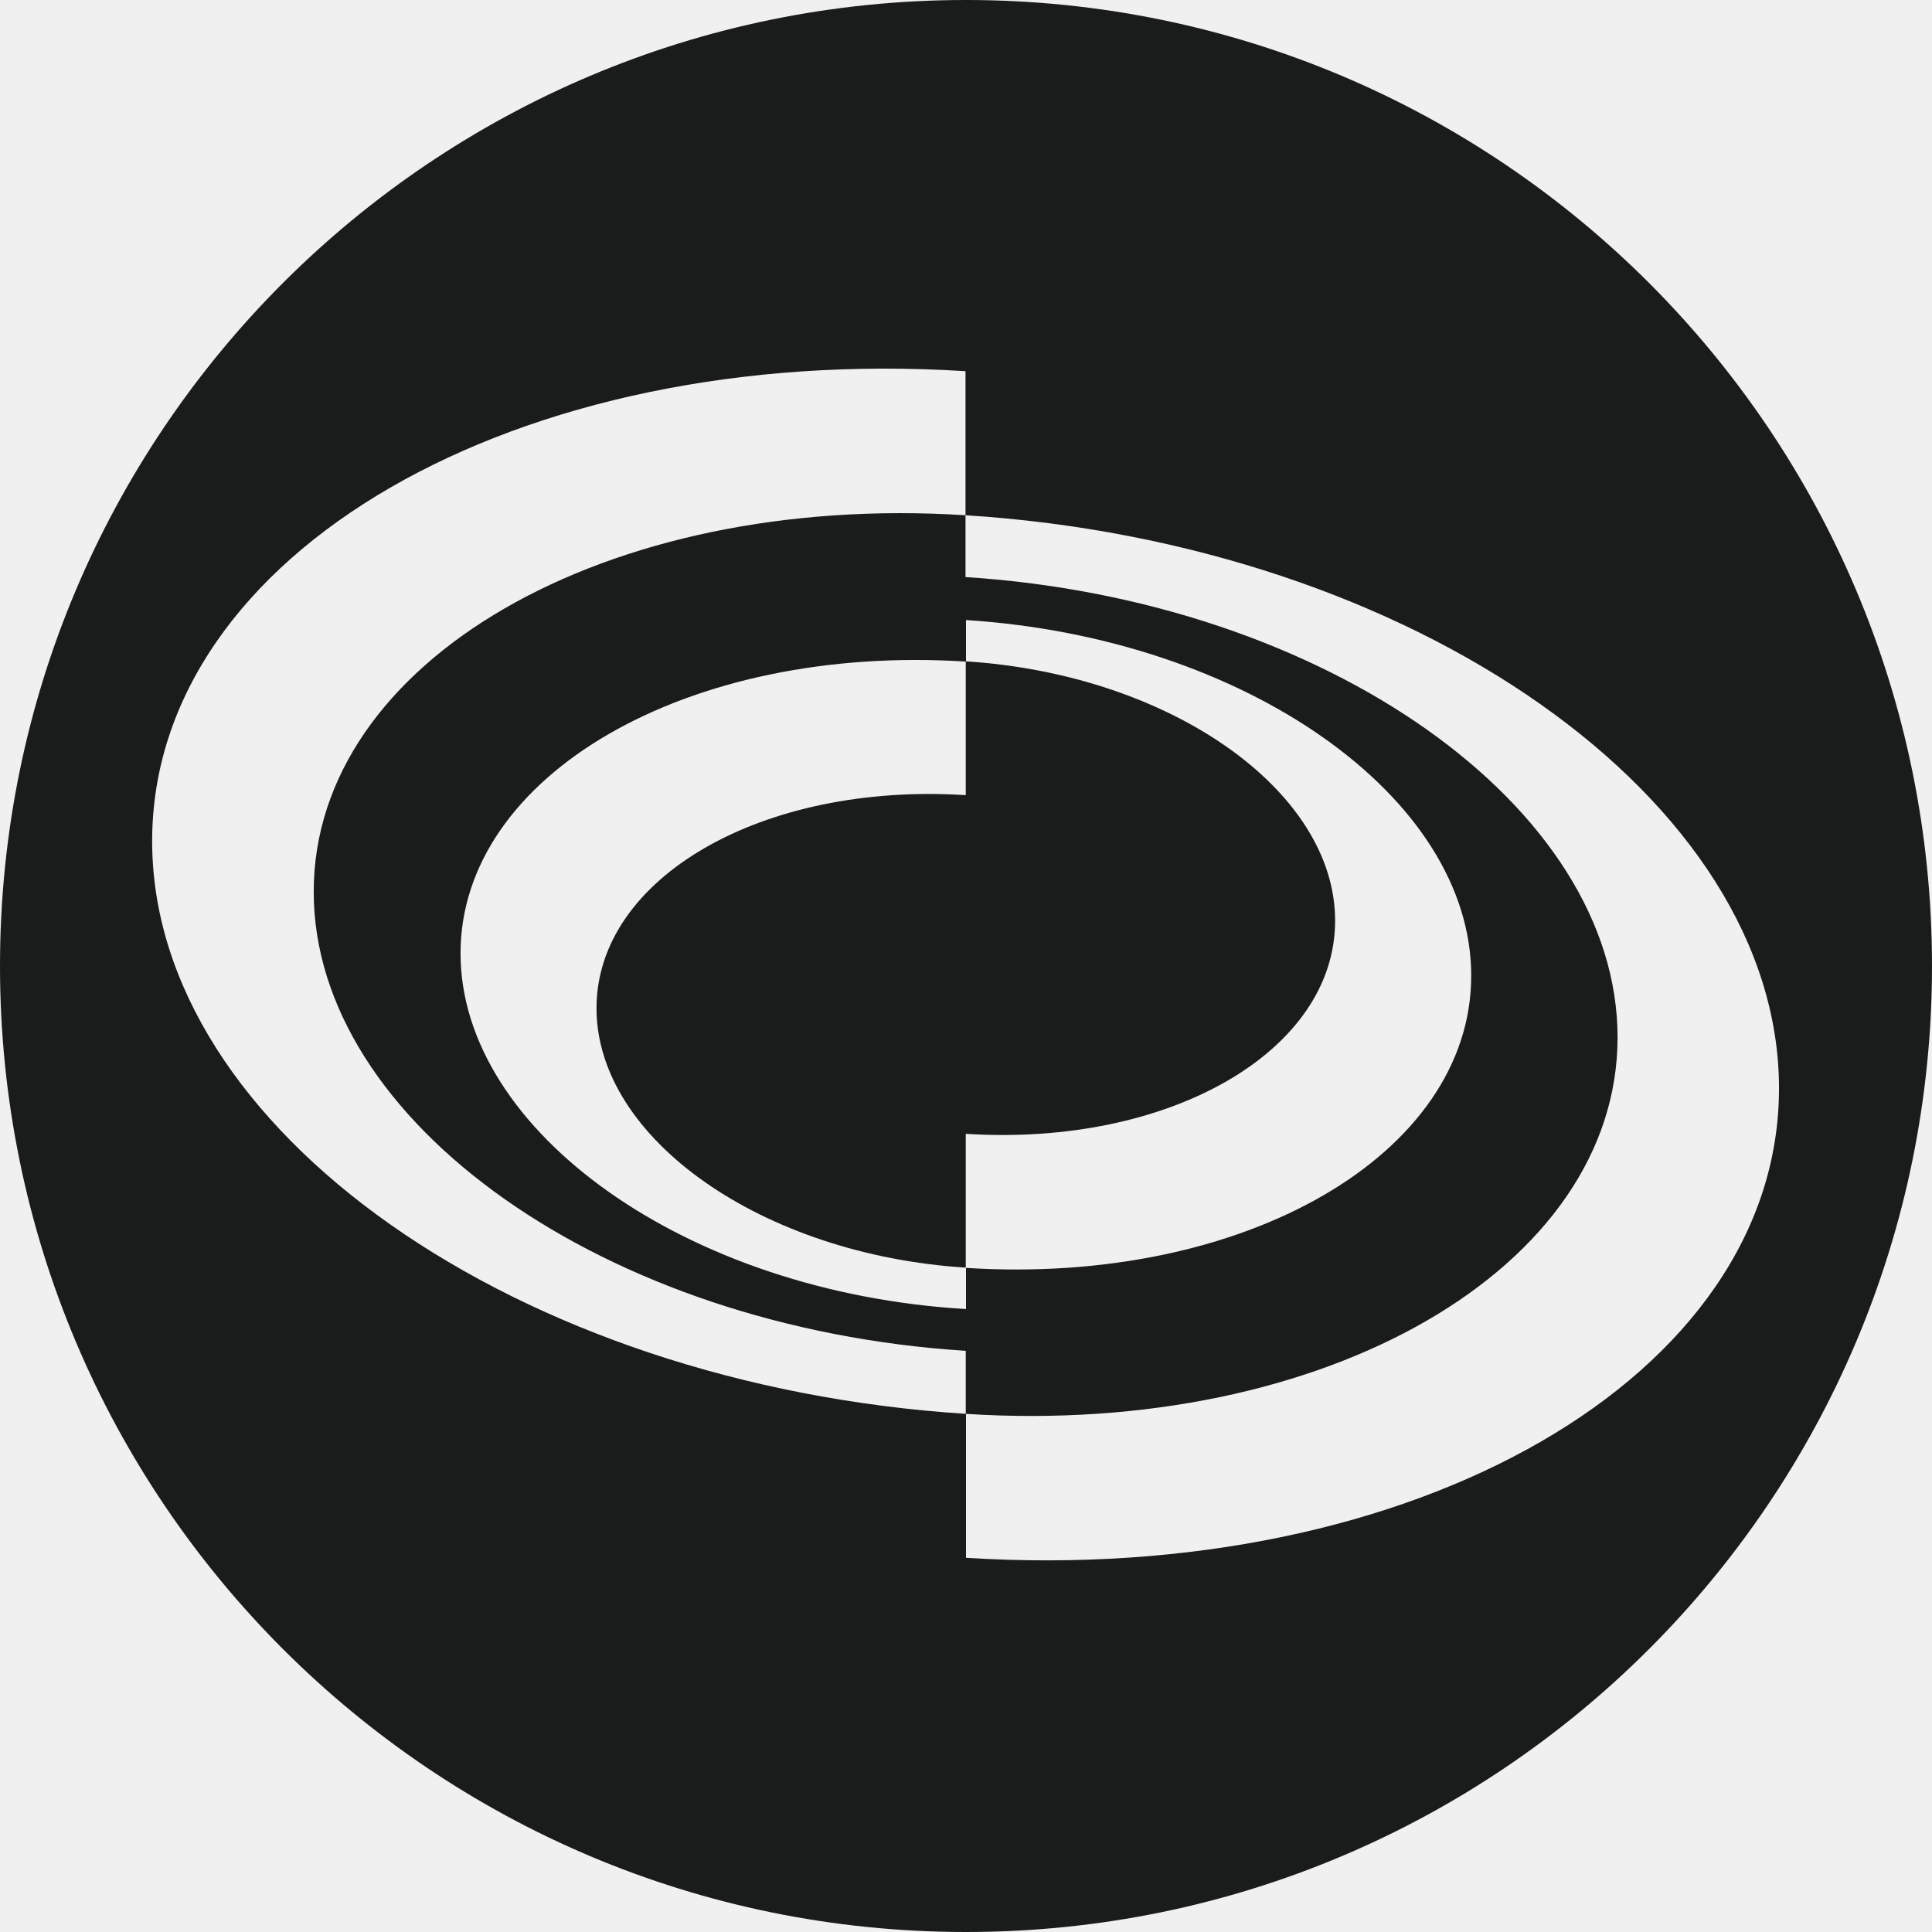
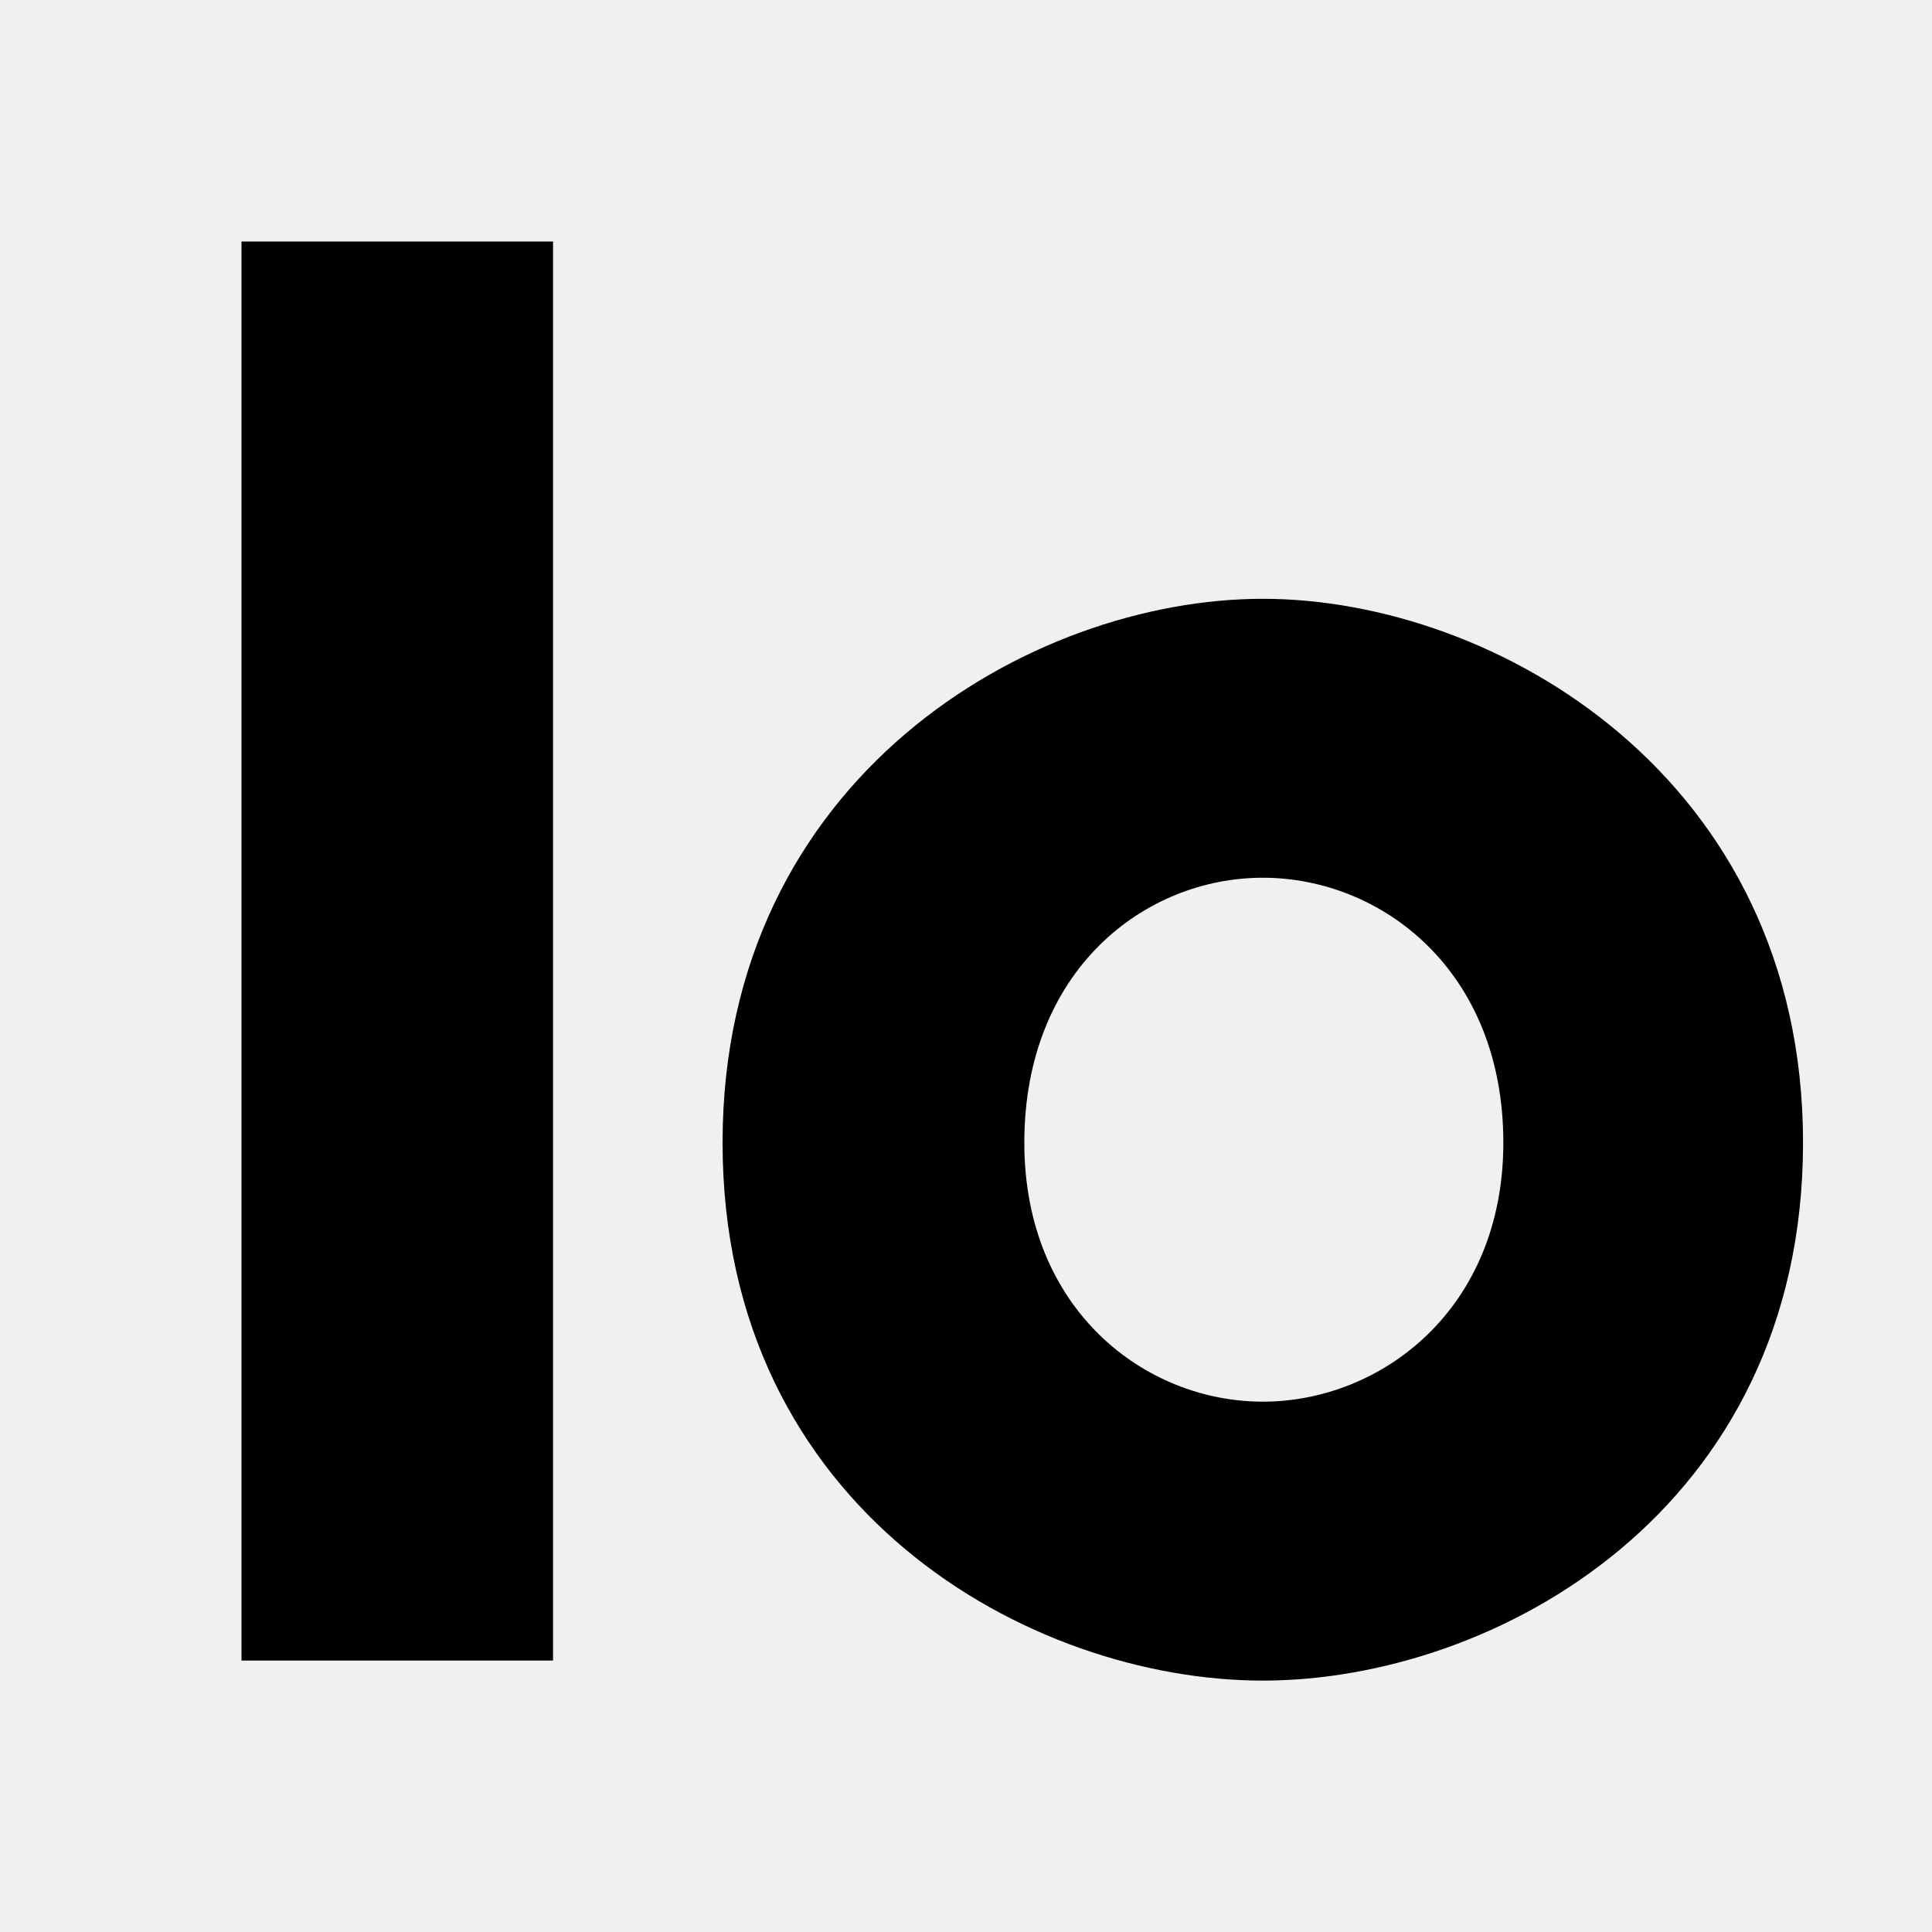
<svg xmlns="http://www.w3.org/2000/svg" width="16" height="16" viewBox="0 0 16 16" fill="none">
-   <path d="M8 10.5V10.841C5.685 10.705 3.814 9.367 3.814 7.895C3.814 6.423 5.689 5.331 8 5.479V5.135C10.311 5.282 12.184 6.601 12.184 8.08C12.184 9.56 10.309 10.648 7.998 10.5H8ZM8 12.901V11.709C4.278 11.47 1.26 9.35 1.26 6.966C1.26 4.582 4.276 2.839 7.996 3.074V4.267C5.016 4.077 2.598 5.475 2.598 7.385C2.598 9.294 5.016 10.997 7.998 11.187V11.709C10.98 11.9 13.396 10.5 13.396 8.591C13.396 6.681 10.978 4.97 7.996 4.779V4.267C11.716 4.502 14.731 6.626 14.733 9.011C14.735 11.397 11.718 13.136 7.998 12.901H8ZM8 -2.38419e-07C3.582 -2.38419e-07 0 3.582 0 8C0 12.418 3.582 16 8 16C12.418 16 16 12.418 16 8C16 3.582 12.418 -2.38419e-07 8 -2.38419e-07Z" fill="#1A1B1B" />
-   <path d="M7.998 9.39C9.684 9.497 11.057 8.707 11.057 7.625C11.057 6.543 9.684 5.584 7.998 5.477V6.585C6.312 6.478 4.94 7.27 4.94 8.35C4.94 9.43 6.312 10.391 7.998 10.498V9.39Z" fill="#1A1B1B" />
+   <style>
+     .logo-favicon {
+       fill: black;
+     }
+ 
+     @media (prefers-color-scheme: dark) {
+       .logo-favicon {
+         fill: #ffffff;
+       }
+     }
+   </style>
+   <path class="logo-favicon" d="M4.58 2V13.752H2V2H4.58ZM10.458 4.959C12.385 4.959 14.932 6.438 14.932 9.463C14.932 12.505 12.385 13.918 10.458 13.918C8.532 13.918 5.984 12.505 5.984 9.463C5.984 6.438 8.532 4.959 10.458 4.959ZM10.458 7.269C9.479 7.269 8.483 8.034 8.483 9.463C8.483 10.843 9.479 11.608 10.458 11.608C11.438 11.608 12.45 10.843 12.45 9.463C12.45 8.034 11.438 7.269 10.458 7.269Z" />
</svg>
